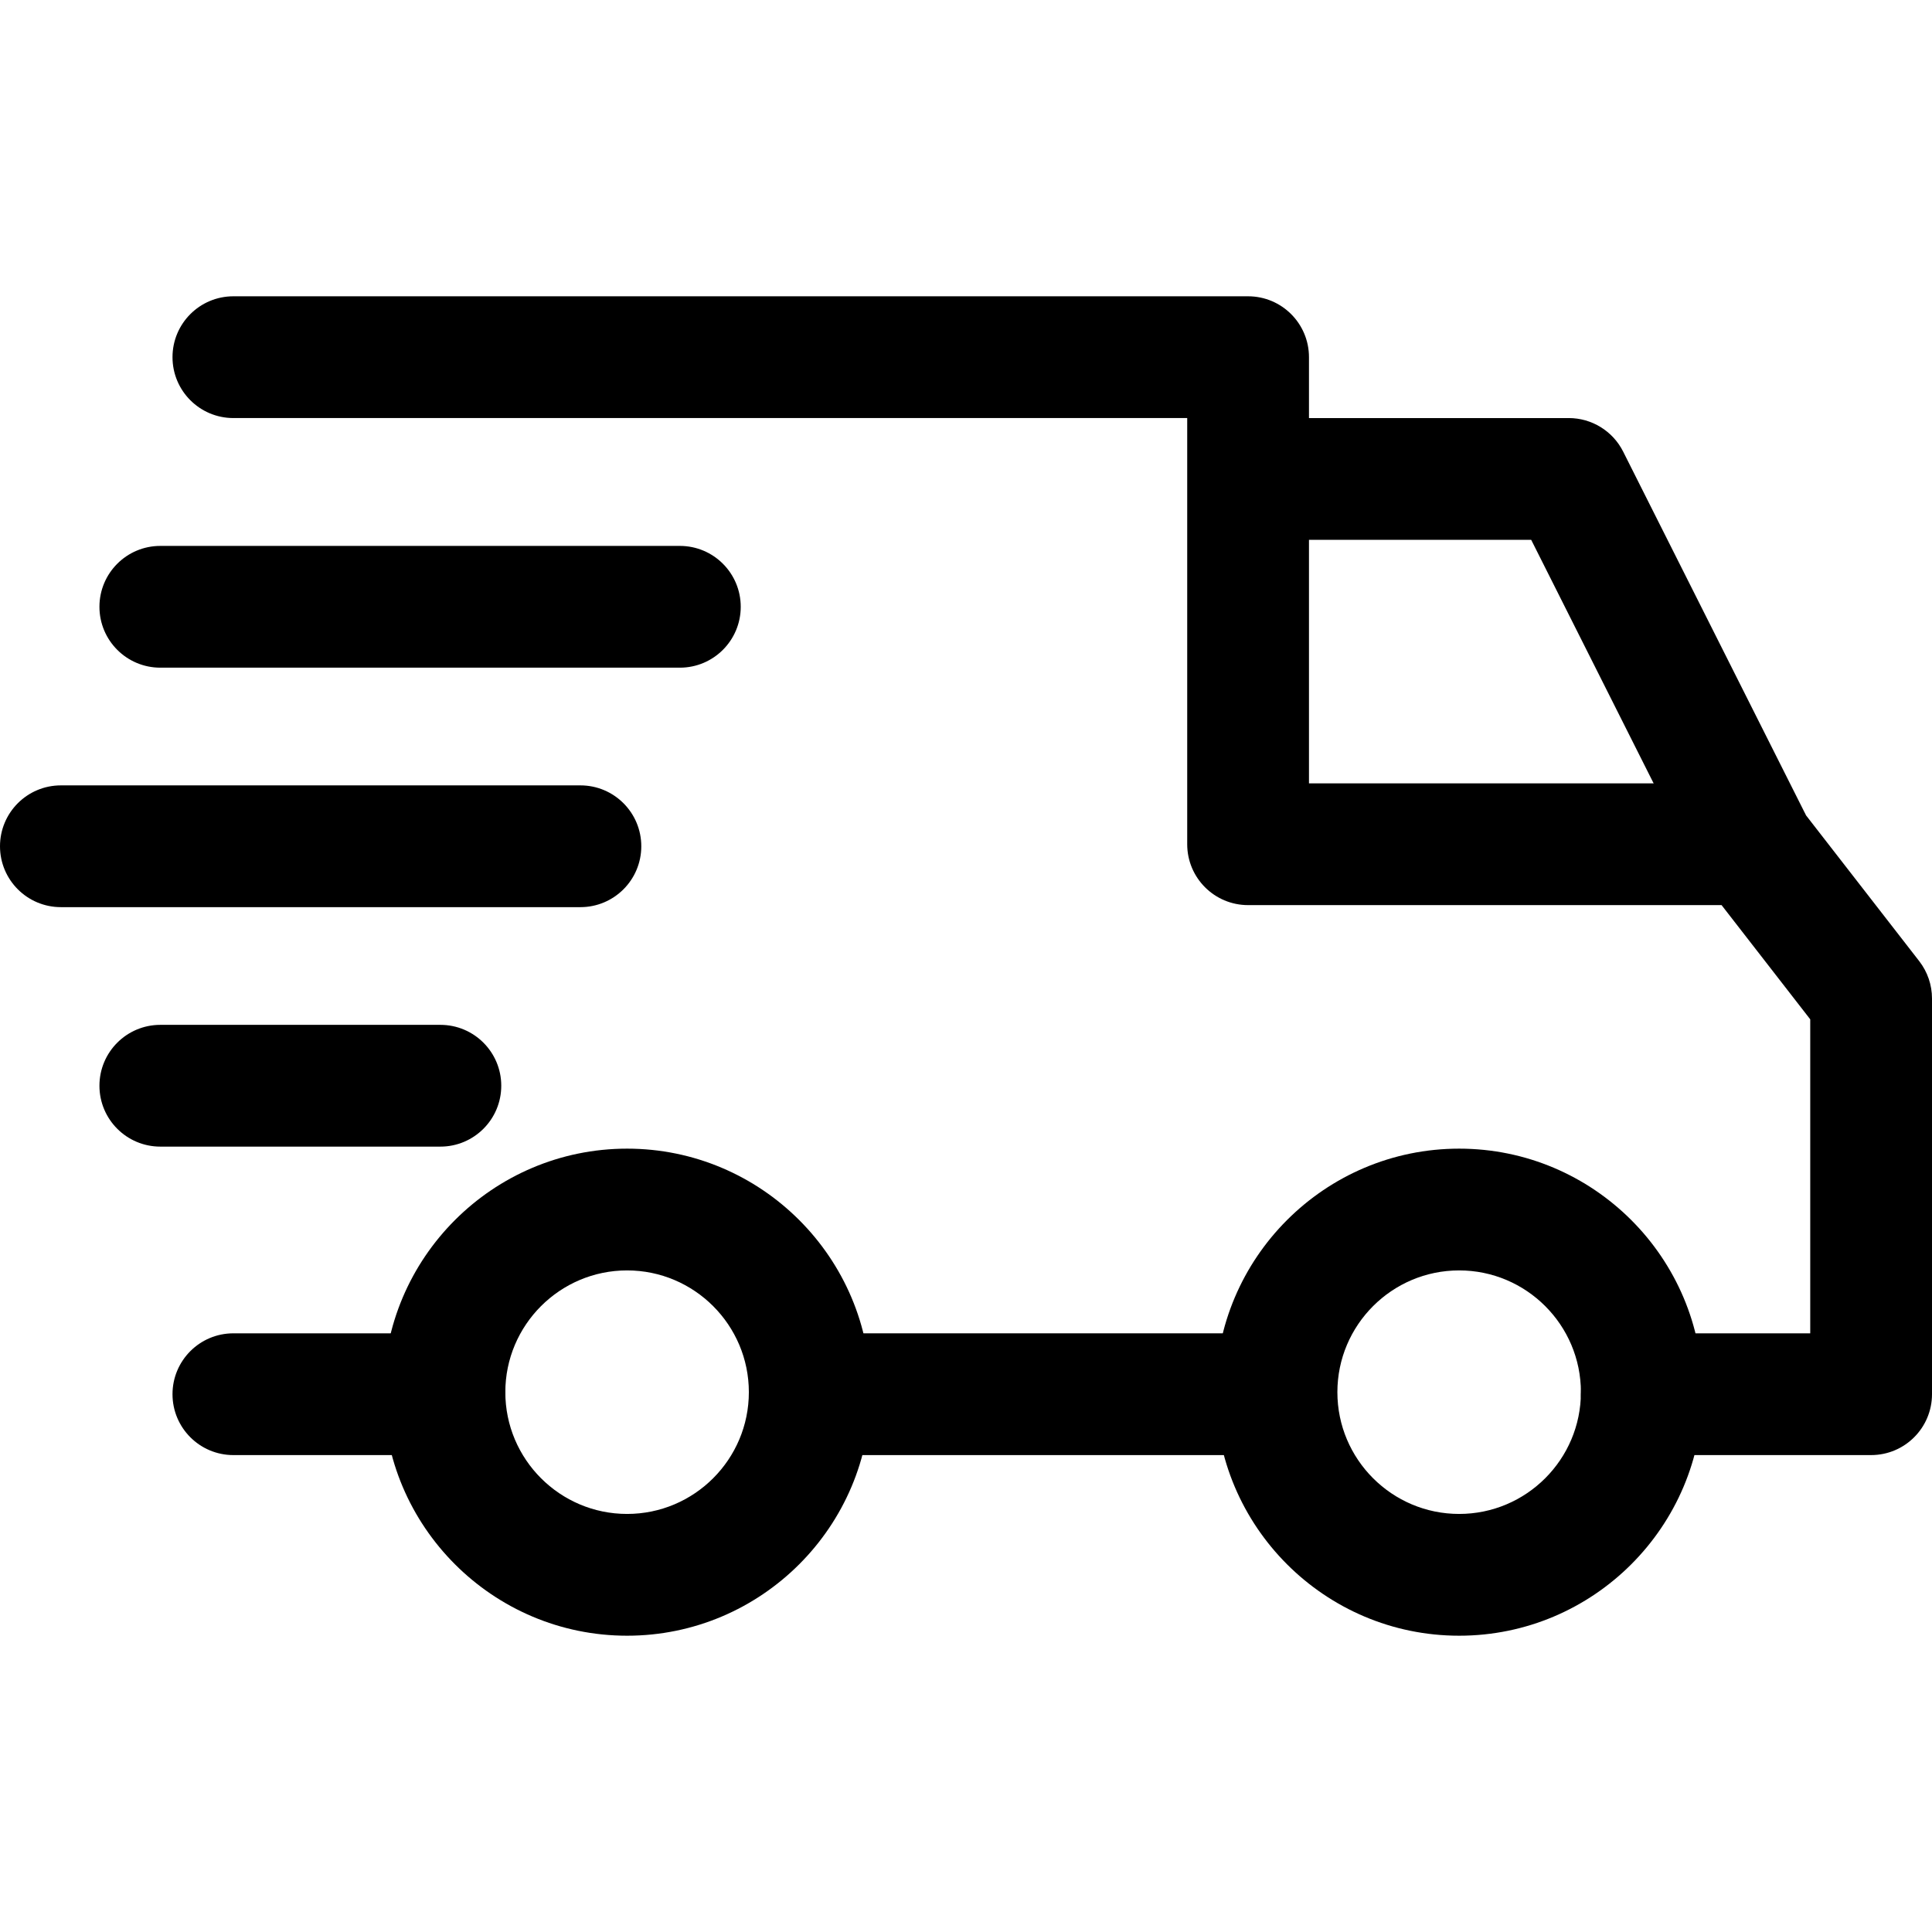
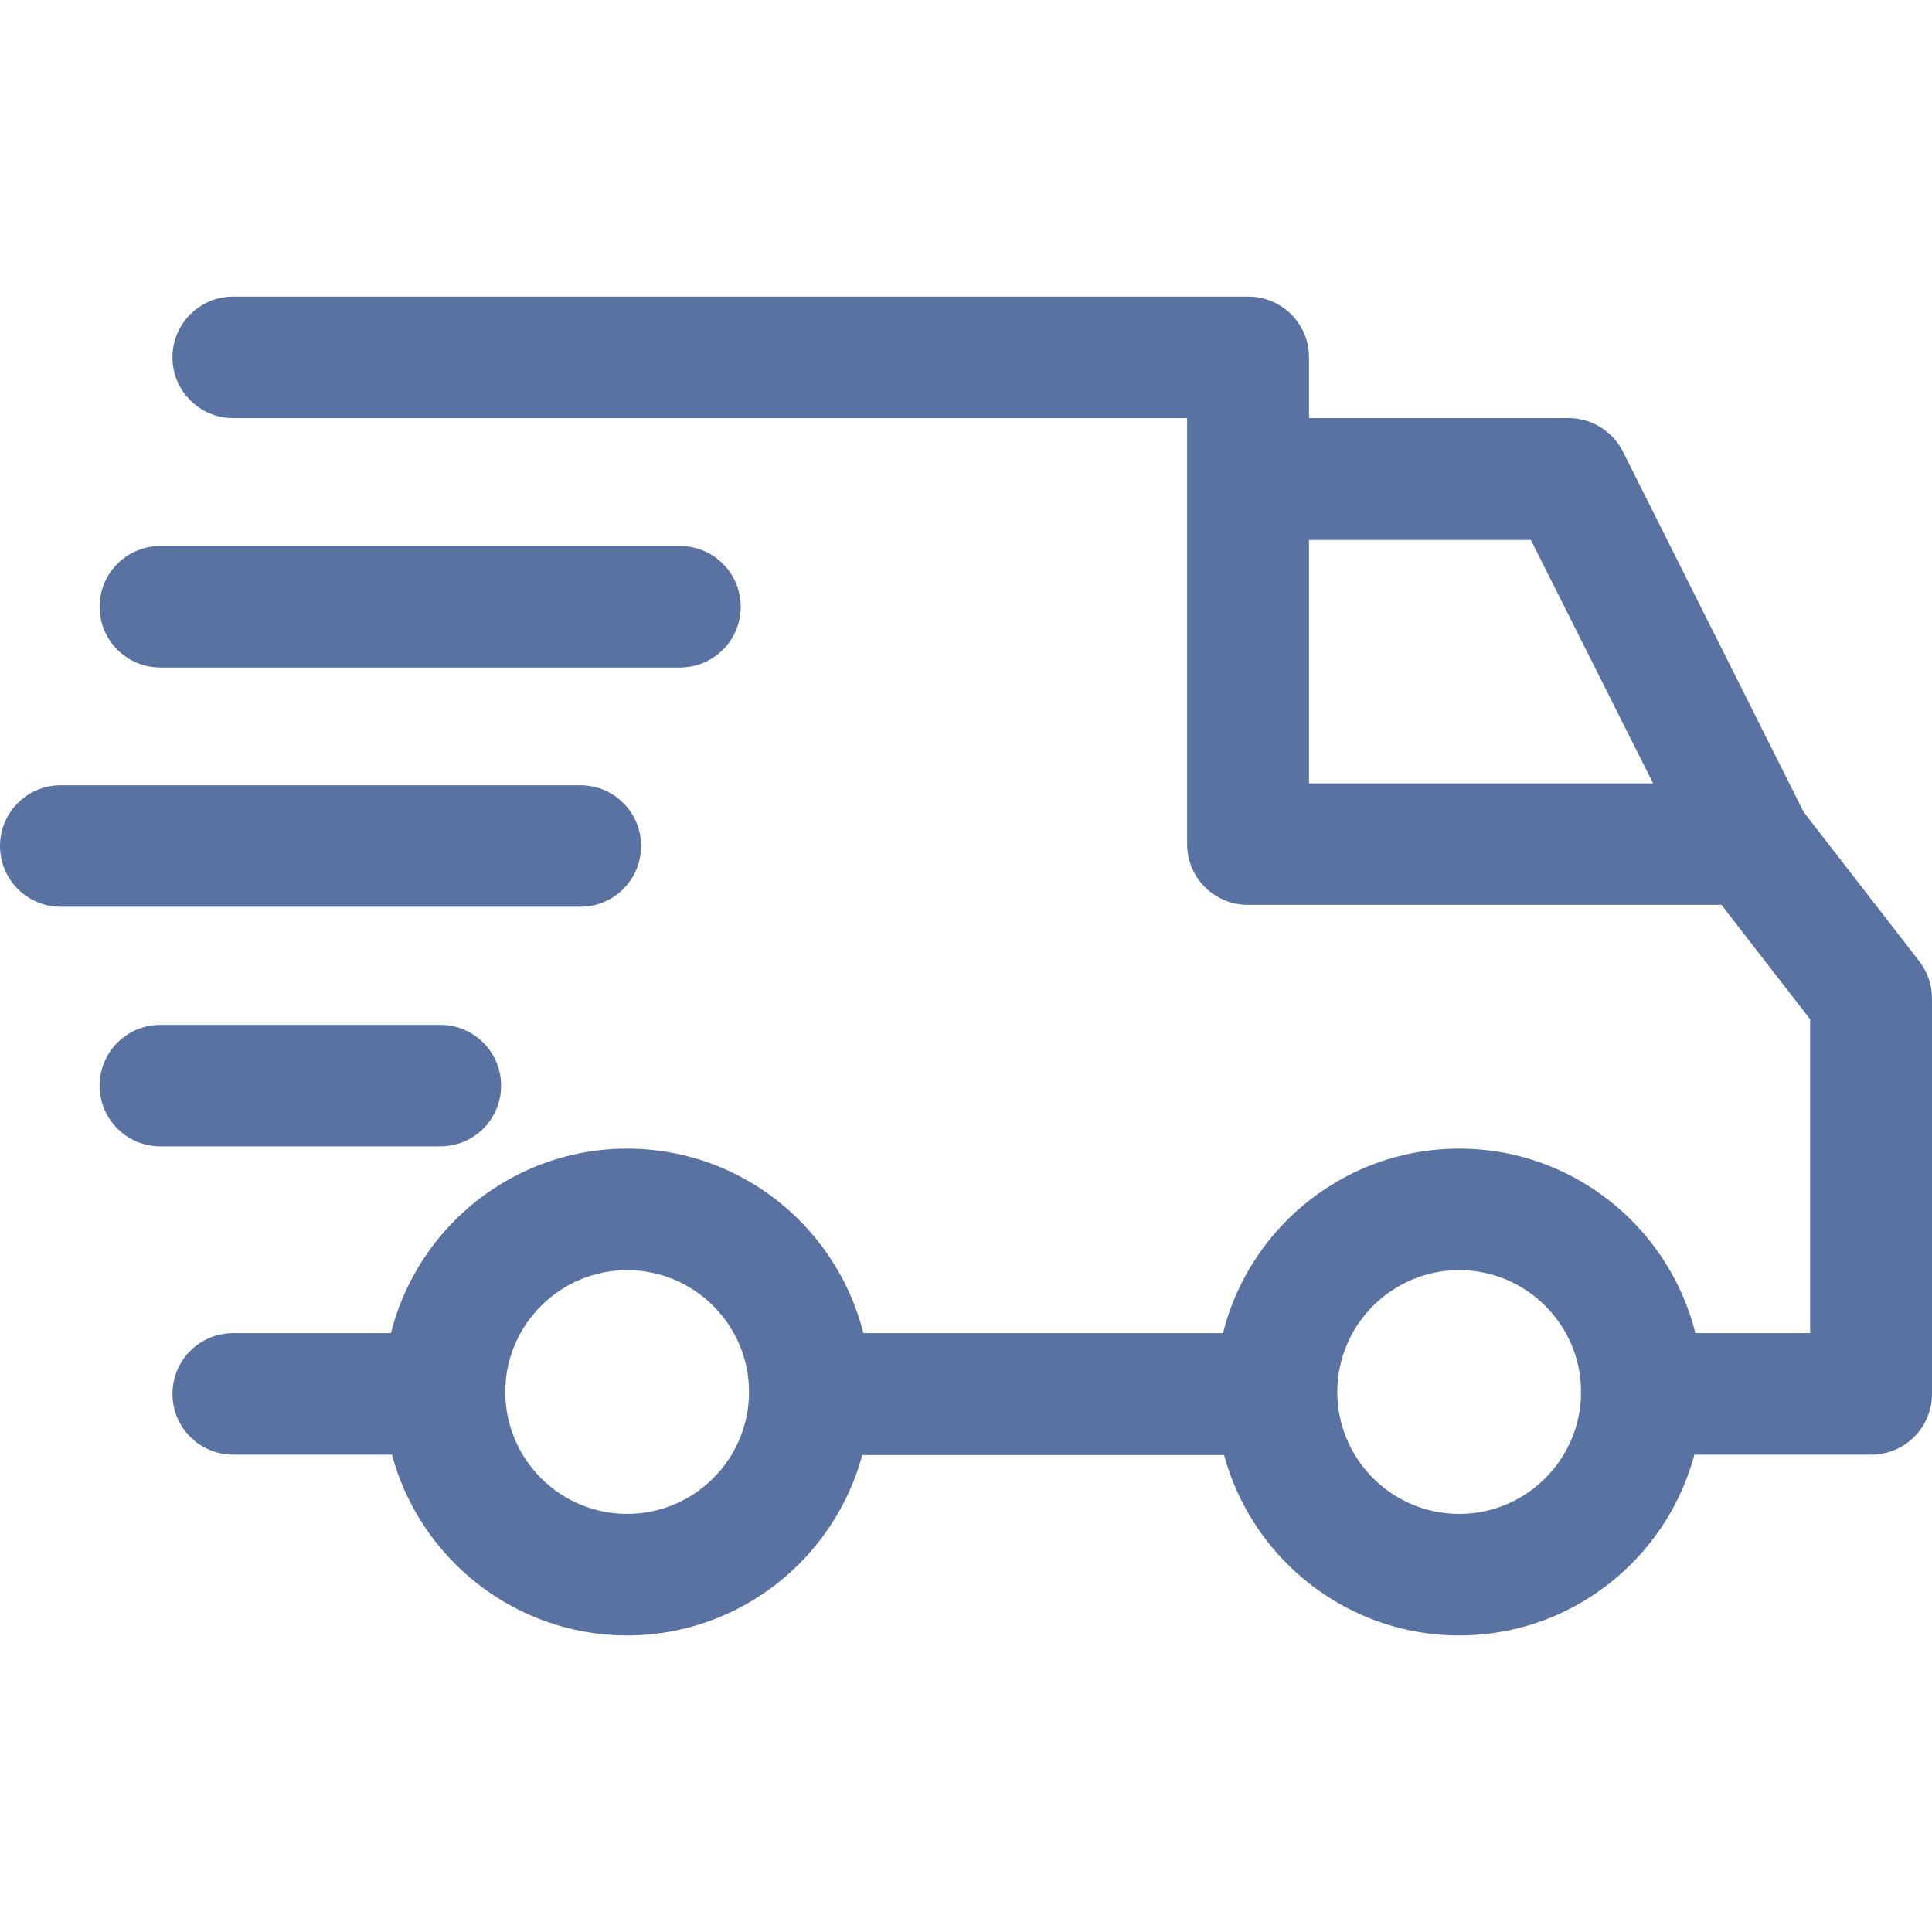
<svg xmlns="http://www.w3.org/2000/svg" version="1.1" id="Capa_1" x="0px" y="0px" viewBox="0 0 512 512" style="enable-background:new 0 0 512 512;" xml:space="preserve">
+   <style type="text/css">
+ 	.st0{fill:#5972A2;}
+ </style>
  <g>
    <g>
-       <path d="M386.689,304.403c-35.587,0-64.538,28.951-64.538,64.538s28.951,64.538,64.538,64.538    c35.593,0,64.538-28.951,64.538-64.538S422.276,304.403,386.689,304.403z M386.689,401.21c-17.796,0-32.269-14.473-32.269-32.269    c0-17.796,14.473-32.269,32.269-32.269c17.796,0,32.269,14.473,32.269,32.269C418.958,386.738,404.485,401.21,386.689,401.21z" />
+       <path class="st0" d="M386.7,304.4c-35.6,0-64.5,29-64.5,64.5s29,64.5,64.5,64.5c35.6,0,64.5-29,64.5-64.5S422.3,304.4,386.7,304.4    z M386.7,401.2c-17.8,0-32.3-14.5-32.3-32.3c0-17.8,14.5-32.3,32.3-32.3c17.8,0,32.3,14.5,32.3,32.3    C419,386.7,404.5,401.2,386.7,401.2z" />
    </g>
  </g>
  <g>
    <g>
-       <path d="M166.185,304.403c-35.587,0-64.538,28.951-64.538,64.538s28.951,64.538,64.538,64.538s64.538-28.951,64.538-64.538    S201.772,304.403,166.185,304.403z M166.185,401.21c-17.796,0-32.269-14.473-32.269-32.269c0-17.796,14.473-32.269,32.269-32.269    c17.791,0,32.269,14.473,32.269,32.269C198.454,386.738,183.981,401.21,166.185,401.21z" />
+       <path class="st0" d="M166.2,304.4c-35.6,0-64.5,29-64.5,64.5s29,64.5,64.5,64.5s64.5-29,64.5-64.5S201.8,304.4,166.2,304.4z     M166.2,401.2c-17.8,0-32.3-14.5-32.3-32.3c0-17.8,14.5-32.3,32.3-32.3c17.8,0,32.3,14.5,32.3,32.3    C198.5,386.7,184,401.2,166.2,401.2z" />
    </g>
  </g>
  <g>
    <g>
-       <path d="M430.15,119.675c-2.743-5.448-8.32-8.885-14.419-8.885h-84.975v32.269h75.025l43.934,87.384l28.838-14.5L430.15,119.675z" />
+       <path class="st0" d="M430.1,119.7c-2.7-5.4-8.3-8.9-14.4-8.9h-85v32.3h75l43.9,87.4l28.8-14.5L430.1,119.7z" />
    </g>
  </g>
  <g>
    <g>
-       <rect x="216.202" y="353.345" width="122.084" height="32.269" />
+       <rect x="216.2" y="353.3" class="st0" width="122.1" height="32.3" />
    </g>
  </g>
  <g>
    <g>
-       <path d="M117.781,353.345H61.849c-8.912,0-16.134,7.223-16.134,16.134c0,8.912,7.223,16.134,16.134,16.134h55.933    c8.912,0,16.134-7.223,16.134-16.134C133.916,360.567,126.693,353.345,117.781,353.345z" />
+       <path class="st0" d="M117.8,353.3H61.8c-8.9,0-16.1,7.2-16.1,16.1c0,8.9,7.2,16.1,16.1,16.1h55.9c8.9,0,16.1-7.2,16.1-16.1    C133.9,360.6,126.7,353.3,117.8,353.3z" />
    </g>
  </g>
  <g>
    <g>
-       <path d="M508.612,254.709l-31.736-40.874c-3.049-3.937-7.755-6.239-12.741-6.239H346.891V94.655    c0-8.912-7.223-16.134-16.134-16.134H61.849c-8.912,0-16.134,7.223-16.134,16.134s7.223,16.134,16.134,16.134h252.773v112.941    c0,8.912,7.223,16.134,16.134,16.134h125.478l23.497,30.268v83.211h-44.639c-8.912,0-16.134,7.223-16.134,16.134    c0,8.912,7.223,16.134,16.134,16.134h60.773c8.912,0,16.134-7.223,16.135-16.134V264.605    C512,261.023,510.806,257.538,508.612,254.709z" />
+       <path class="st0" d="M508.6,254.7l-31.7-40.9c-3-3.9-7.8-6.2-12.7-6.2H346.9V94.7c0-8.9-7.2-16.1-16.1-16.1H61.8    c-8.9,0-16.1,7.2-16.1,16.1s7.2,16.1,16.1,16.1h252.8v112.9c0,8.9,7.2,16.1,16.1,16.1h125.5l23.5,30.3v83.2h-44.6    c-8.9,0-16.1,7.2-16.1,16.1c0,8.9,7.2,16.1,16.1,16.1h60.8c8.9,0,16.1-7.2,16.1-16.1V264.6C512,261,510.8,257.5,508.6,254.7z" />
    </g>
  </g>
  <g>
    <g>
-       <path d="M116.706,271.597H42.487c-8.912,0-16.134,7.223-16.134,16.134c0,8.912,7.223,16.134,16.134,16.134h74.218    c8.912,0,16.134-7.223,16.134-16.134C132.84,278.82,125.617,271.597,116.706,271.597z" />
+       <path class="st0" d="M116.7,271.6H42.5c-8.9,0-16.1,7.2-16.1,16.1c0,8.9,7.2,16.1,16.1,16.1h74.2c8.9,0,16.1-7.2,16.1-16.1    C132.8,278.8,125.6,271.6,116.7,271.6z" />
    </g>
  </g>
  <g>
    <g>
-       <path d="M153.815,208.134H16.134C7.223,208.134,0,215.357,0,224.269s7.223,16.134,16.134,16.134h137.681    c8.912,0,16.134-7.223,16.134-16.134S162.727,208.134,153.815,208.134z" />
+       <path class="st0" d="M153.8,208.1H16.1c-8.9,0-16.1,7.2-16.1,16.1s7.2,16.1,16.1,16.1h137.7c8.9,0,16.1-7.2,16.1-16.1    S162.7,208.1,153.8,208.1z" />
    </g>
  </g>
  <g>
    <g>
-       <path d="M180.168,144.672H42.487c-8.912,0-16.134,7.223-16.134,16.134c0,8.912,7.223,16.134,16.134,16.134h137.681    c8.912,0,16.134-7.223,16.134-16.134C196.303,151.895,189.08,144.672,180.168,144.672z" />
+       <path class="st0" d="M180.2,144.7H42.5c-8.9,0-16.1,7.2-16.1,16.1c0,8.9,7.2,16.1,16.1,16.1h137.7c8.9,0,16.1-7.2,16.1-16.1    C196.3,151.9,189.1,144.7,180.2,144.7z" />
    </g>
  </g>
-   <g>
- </g>
-   <g>
- </g>
-   <g>
- </g>
-   <g>
- </g>
-   <g>
- </g>
-   <g>
- </g>
-   <g>
- </g>
-   <g>
- </g>
-   <g>
- </g>
-   <g>
- </g>
-   <g>
- </g>
-   <g>
- </g>
-   <g>
- </g>
-   <g>
- </g>
-   <g>
- </g>
</svg>
